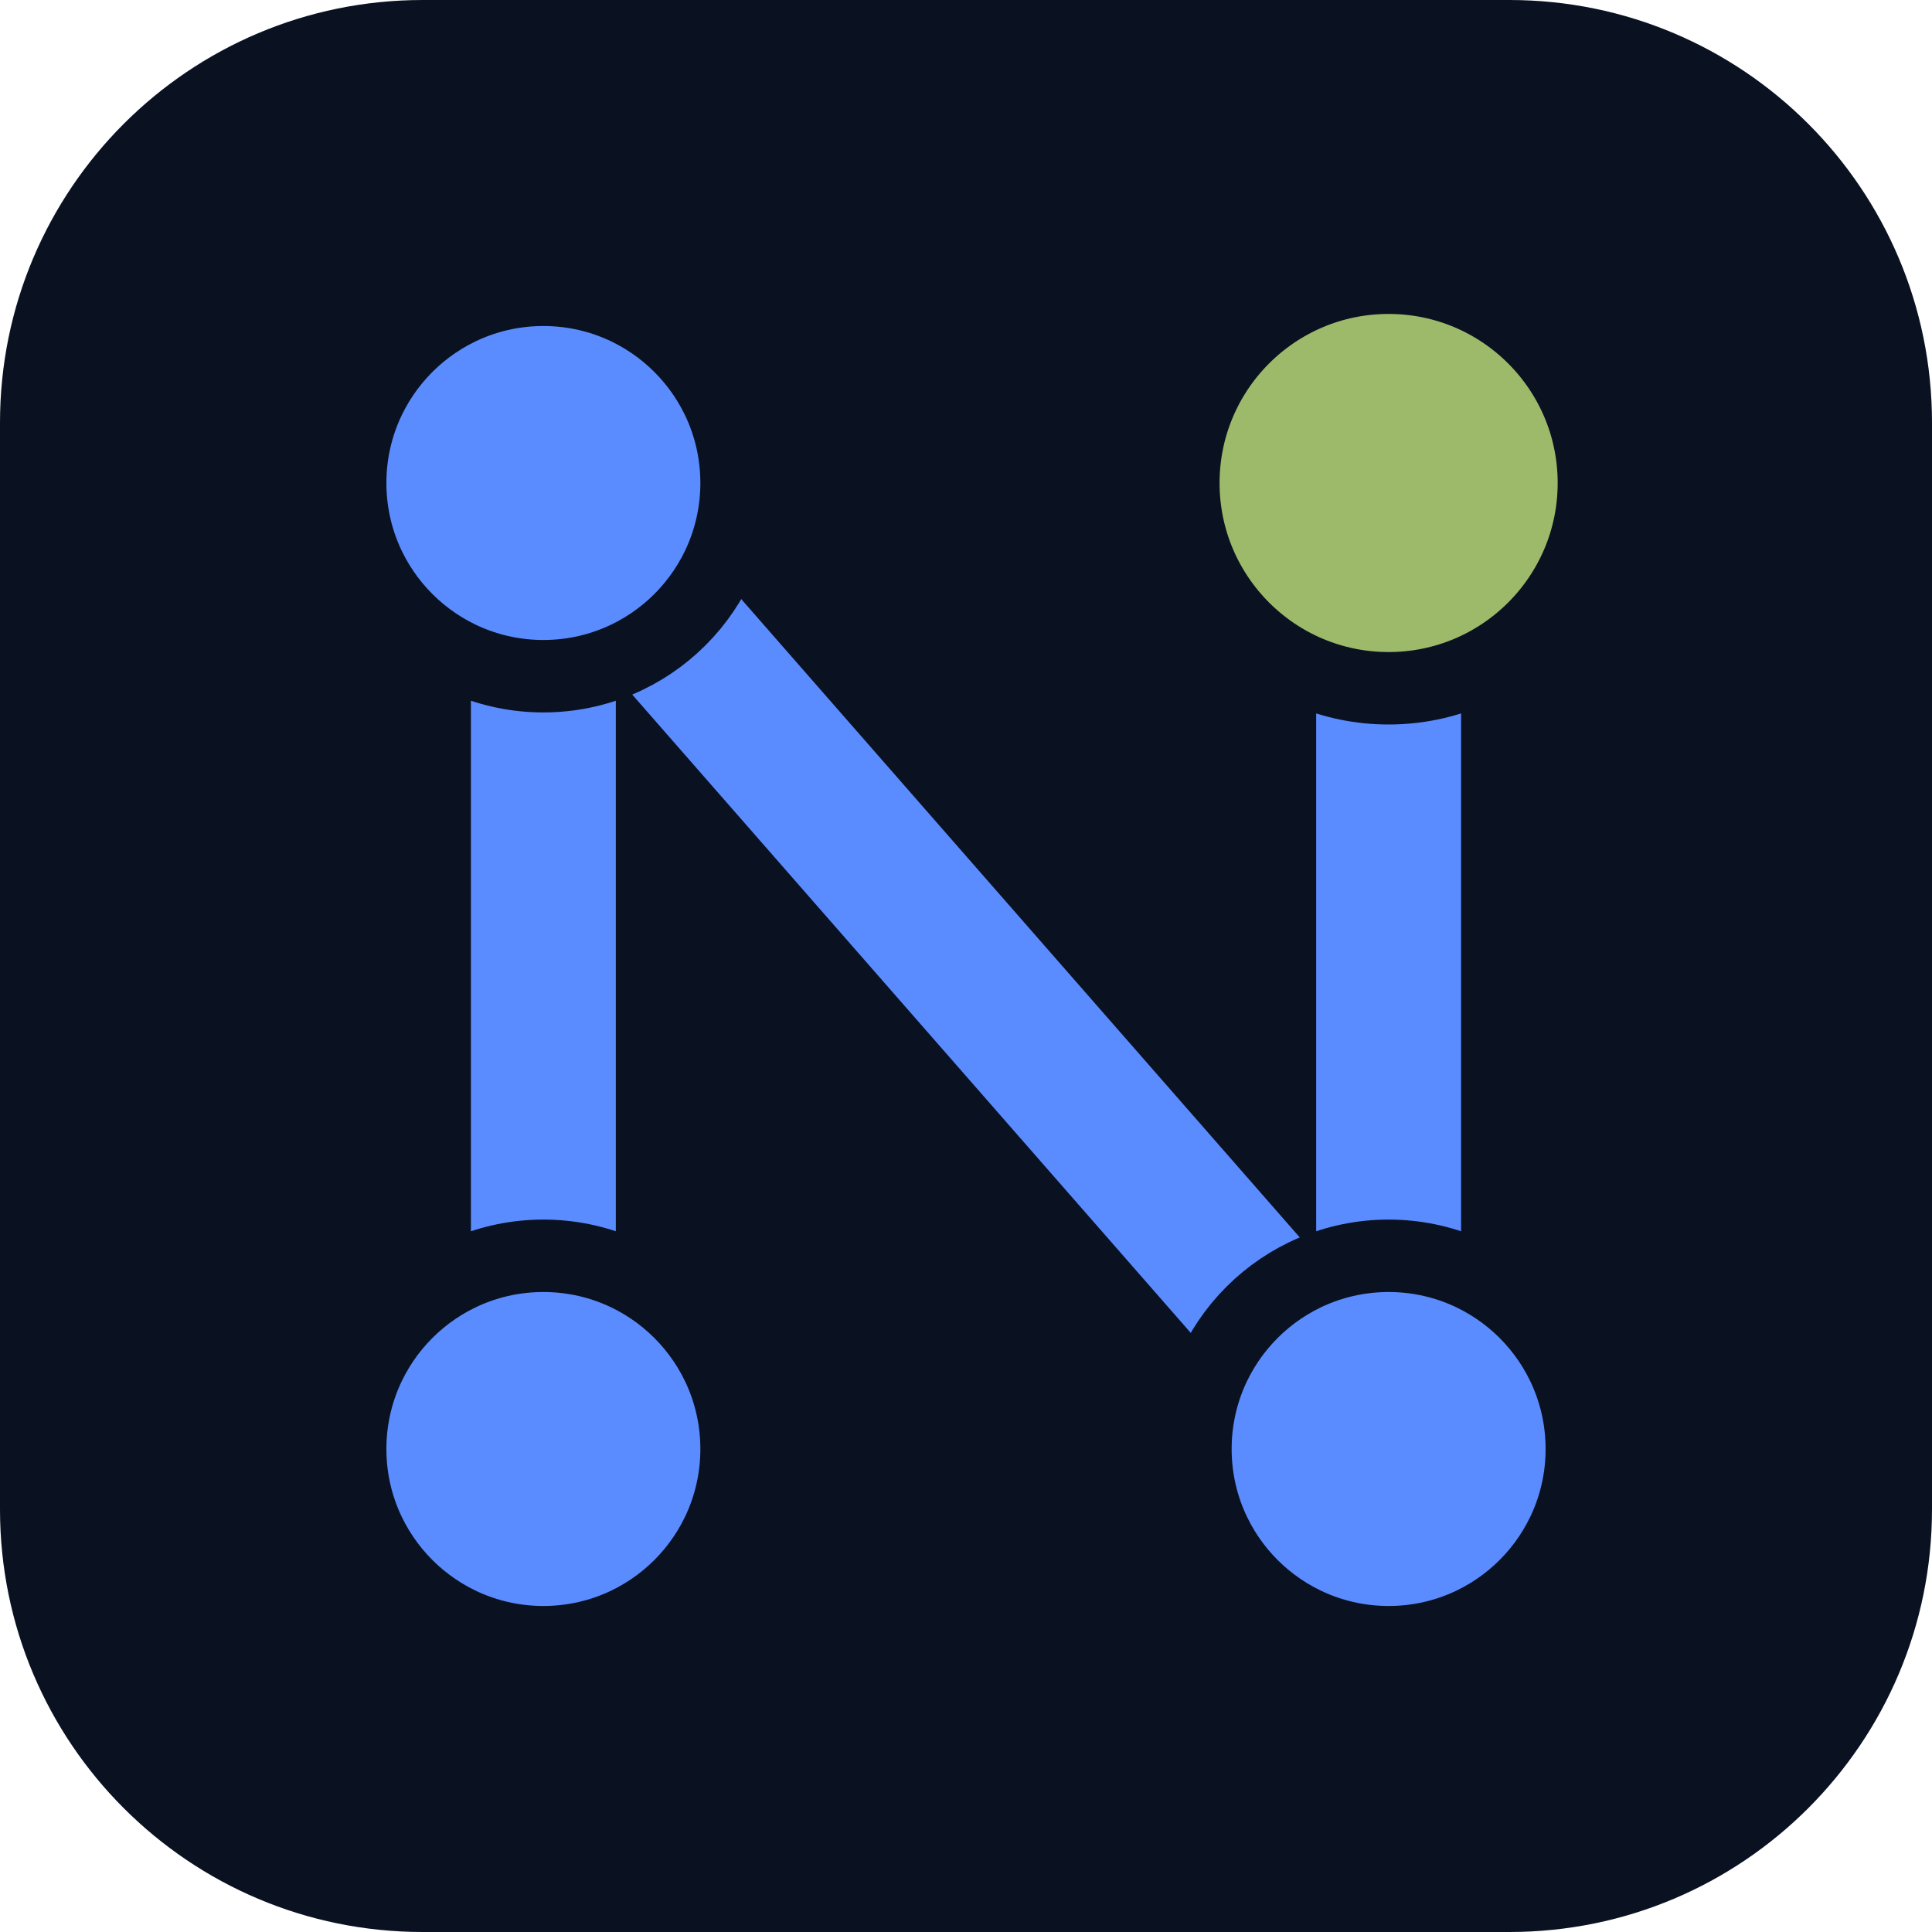
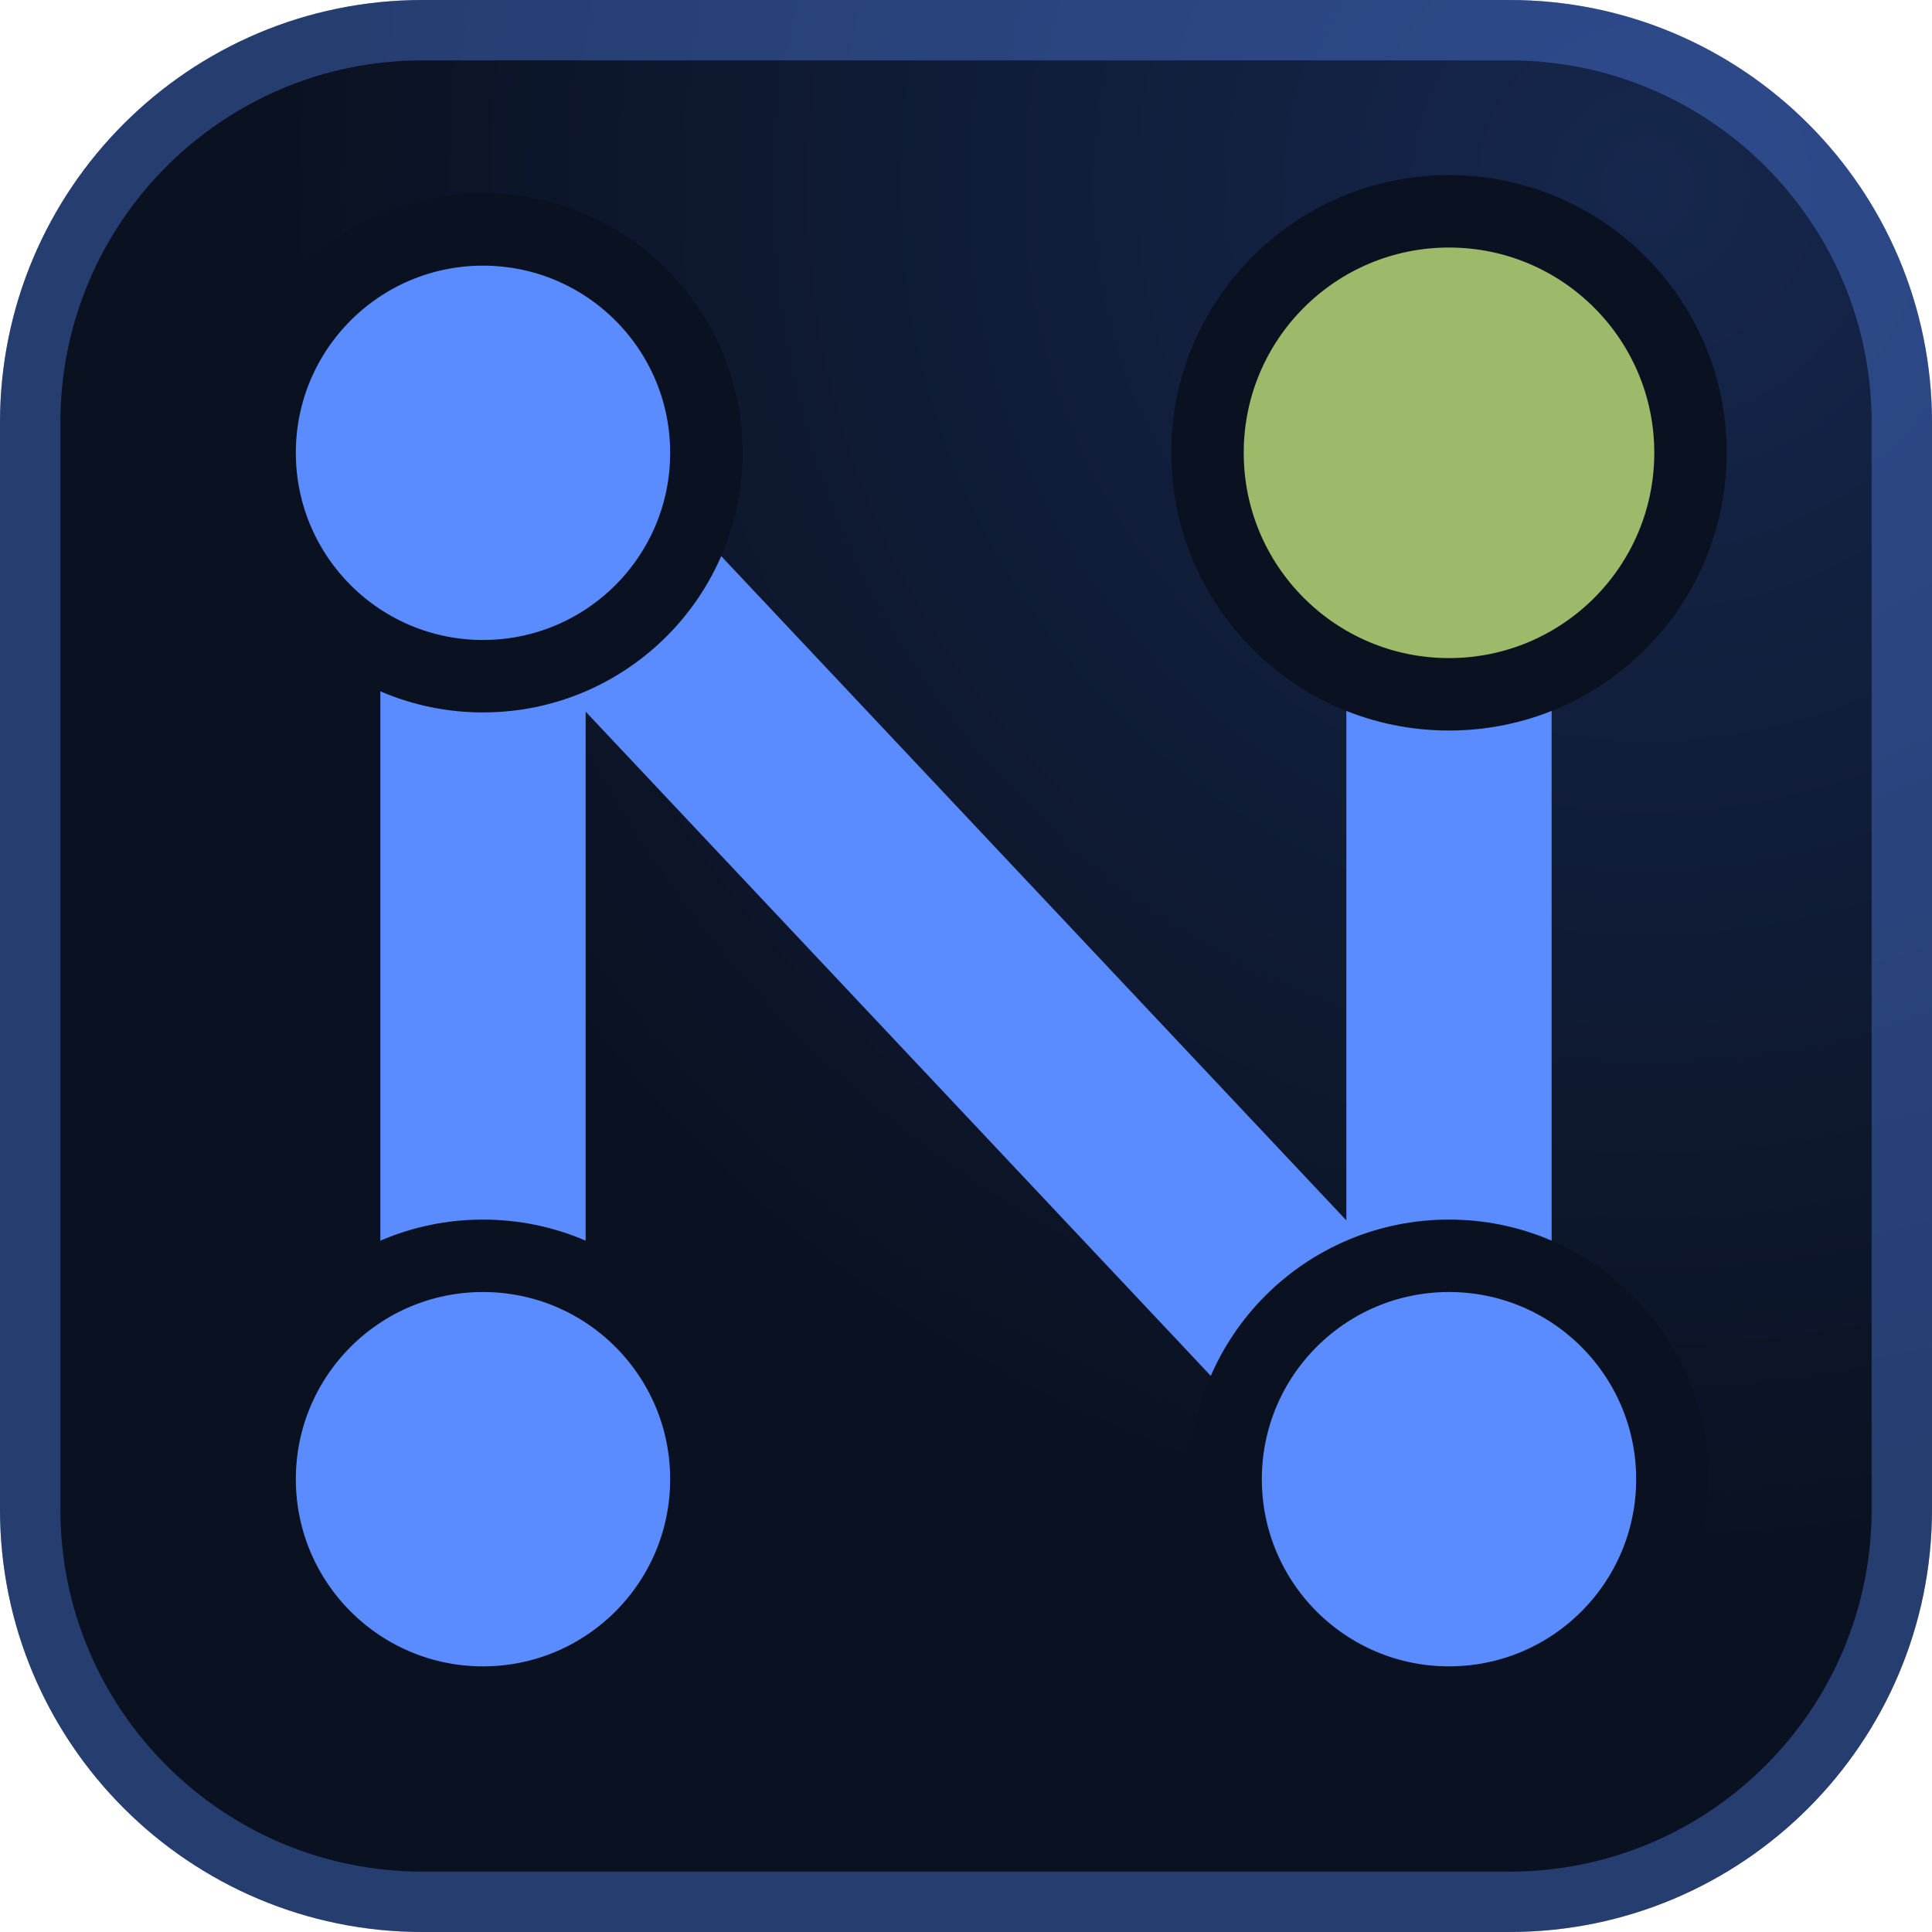
<svg xmlns="http://www.w3.org/2000/svg" viewBox="0 0 32 32" width="32" height="32">
-   <rect width="32" height="32" rx="7" fill="#0A1222" />
-   <path d="M9 24 L9 8 L23 24 L23 8" fill="none" stroke="#5B8CFF" stroke-width="2.4" stroke-linecap="round" stroke-linejoin="round" />
-   <circle cx="9" cy="24" r="3.2" fill="#5B8CFF" stroke="#0A1222" stroke-width="1.2" />
-   <circle cx="9" cy="8" r="3.2" fill="#5B8CFF" stroke="#0A1222" stroke-width="1.2" />
-   <circle cx="23" cy="24" r="3.2" fill="#5B8CFF" stroke="#0A1222" stroke-width="1.2" />
-   <circle cx="23" cy="8" r="3.4" fill="#9DBA6A" stroke="#0A1222" stroke-width="1.2" />
+   <defs>
+     <radialGradient id="tile-glow" cx="0.85" cy="0.1" r="1">
+       <stop offset="0" stop-color="#16274D" />
+       <stop offset="0.7" stop-color="#0A1222" />
+     </radialGradient>
+   </defs>
+   <rect width="32" height="32" rx="7" fill="url(#tile-glow)" />
+   <rect x="0.5" y="0.5" width="31" height="31" rx="6.5" fill="none" stroke="#5B8CFF" stroke-opacity="0.35" />
+   <path d="M8 24.5 L8 7.5 L24 24.5 L24 7.5" fill="none" stroke="#5B8CFF" stroke-width="3.4" stroke-linecap="round" stroke-linejoin="round" />
+   <circle cx="8" cy="24.5" r="3.7" fill="#5B8CFF" stroke="#0A1222" stroke-width="1.2" />
+   <circle cx="8" cy="7.5" r="3.7" fill="#5B8CFF" stroke="#0A1222" stroke-width="1.2" />
+   <circle cx="24" cy="24.5" r="3.7" fill="#5B8CFF" stroke="#0A1222" stroke-width="1.2" />
+   <circle cx="24" cy="7.5" r="4" fill="#9DBA6A" stroke="#0A1222" stroke-width="1.2" />
</svg>
